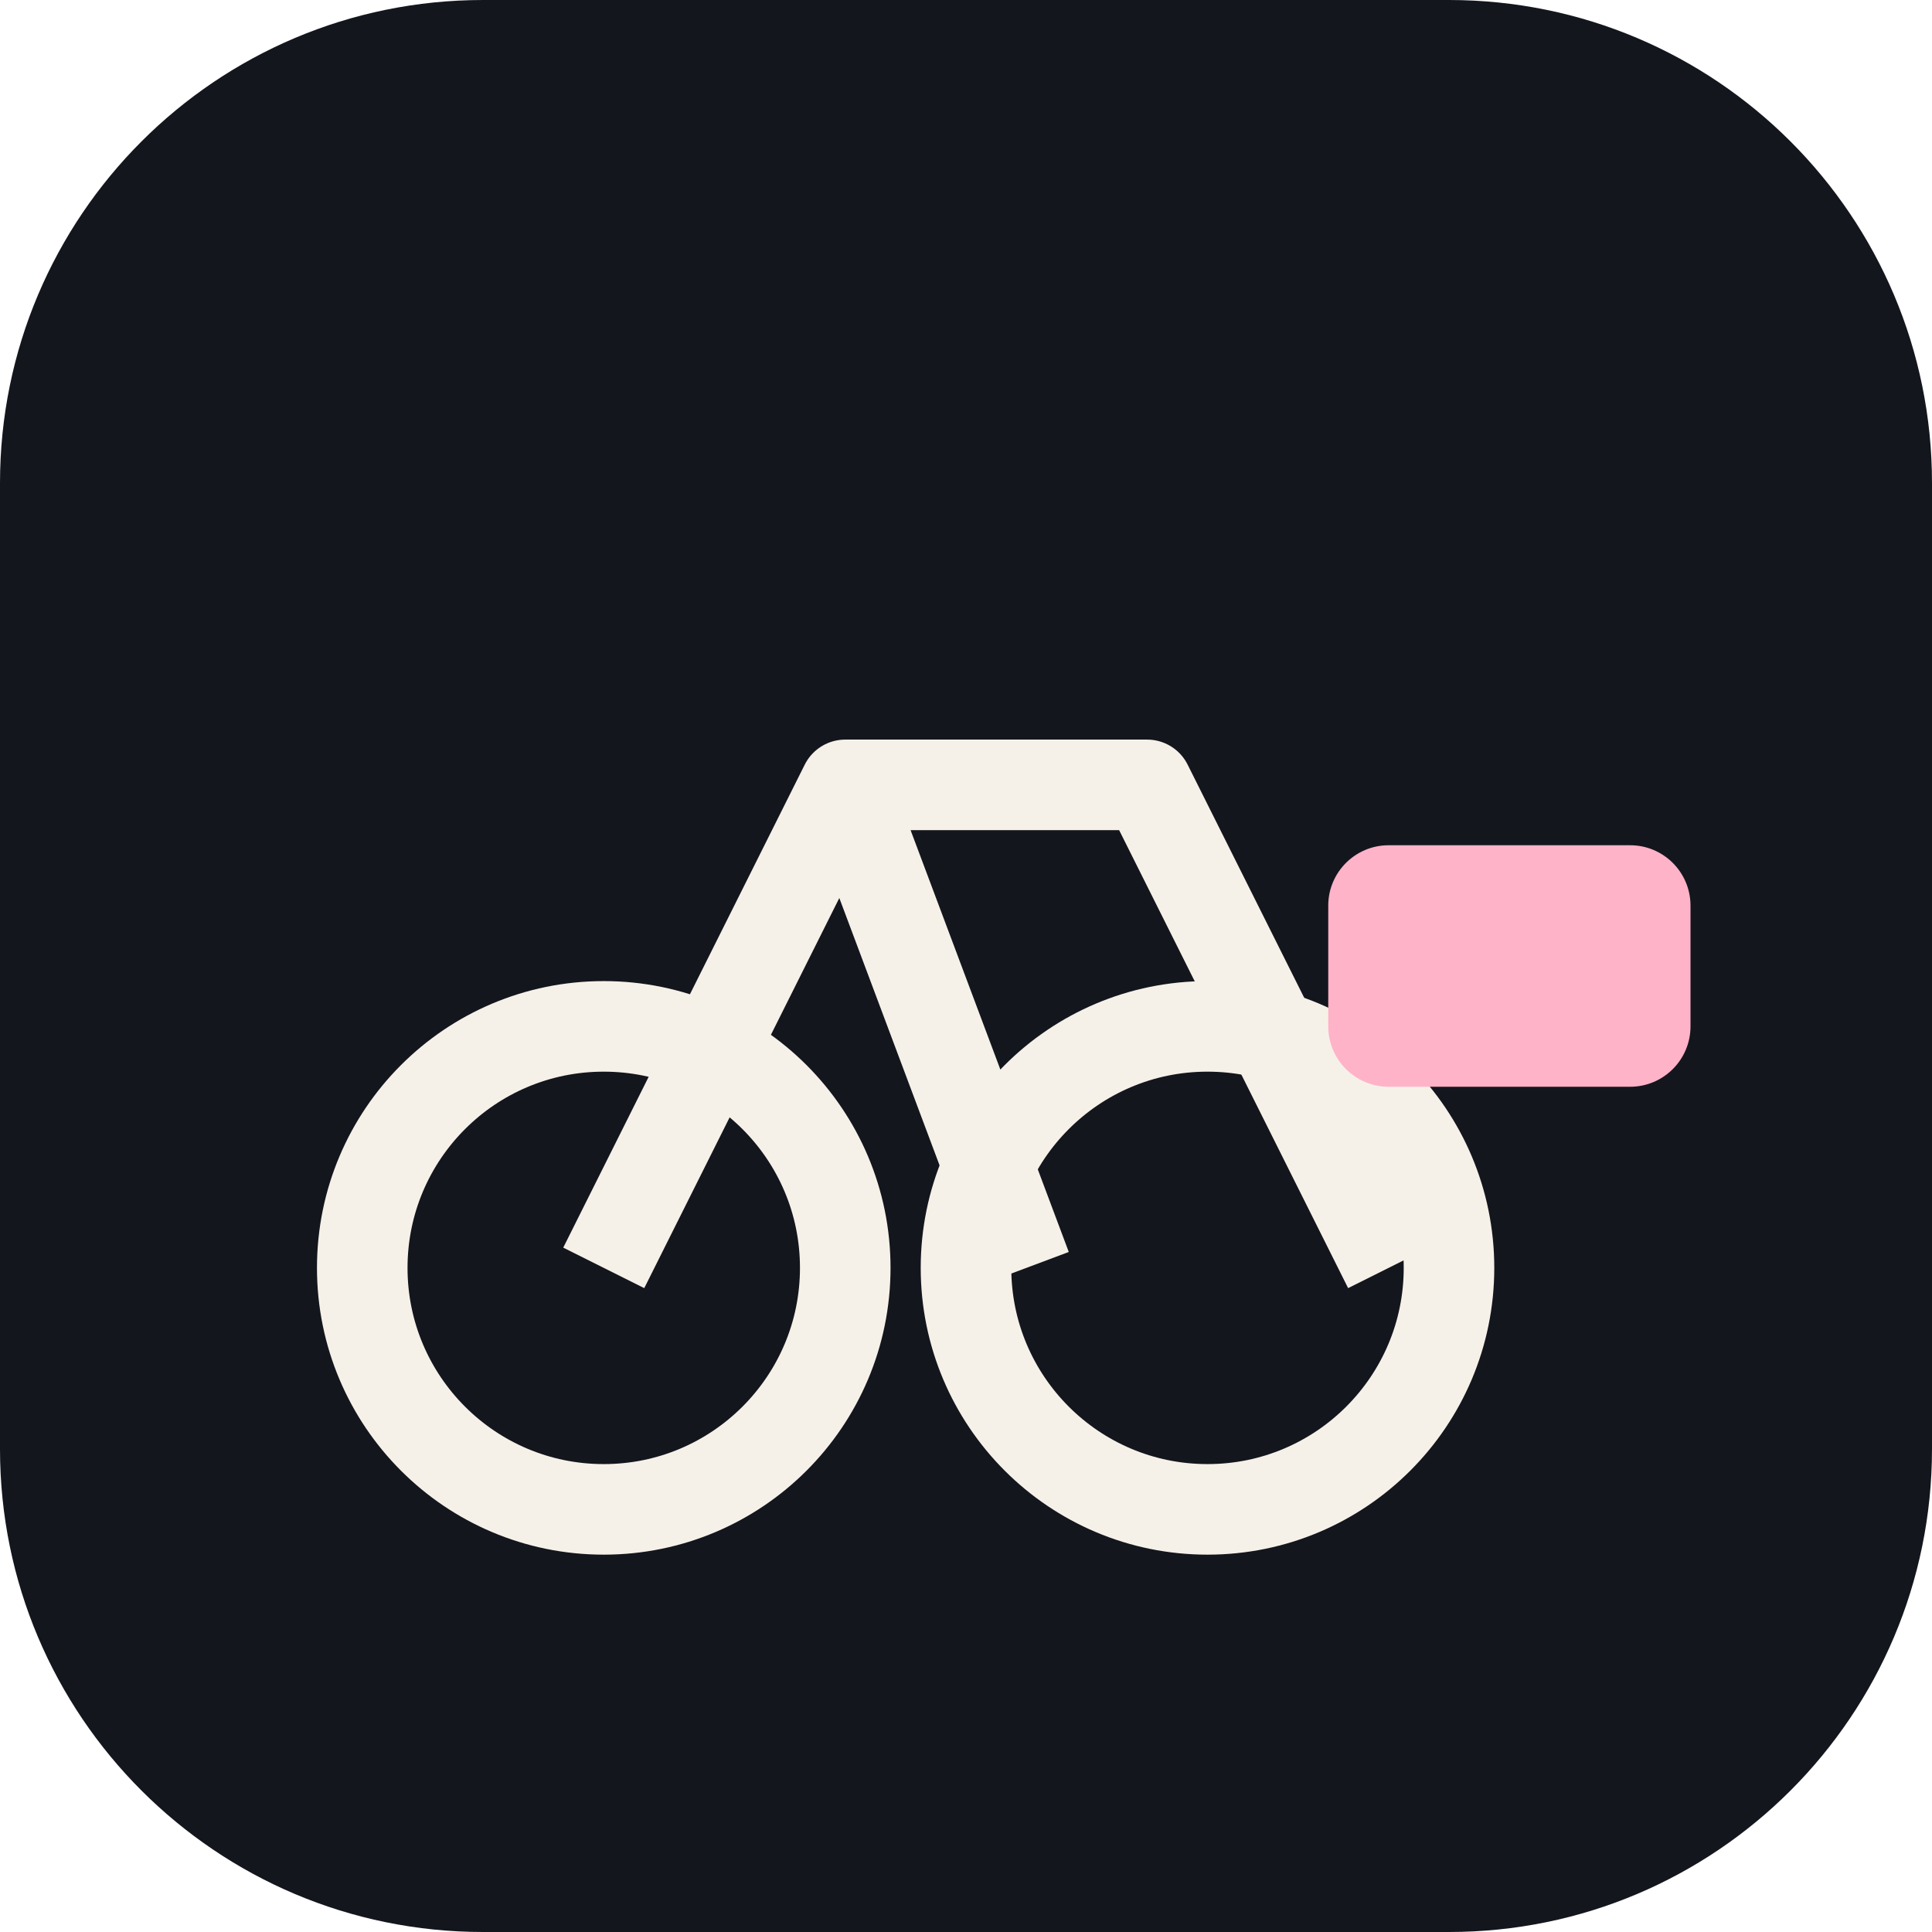
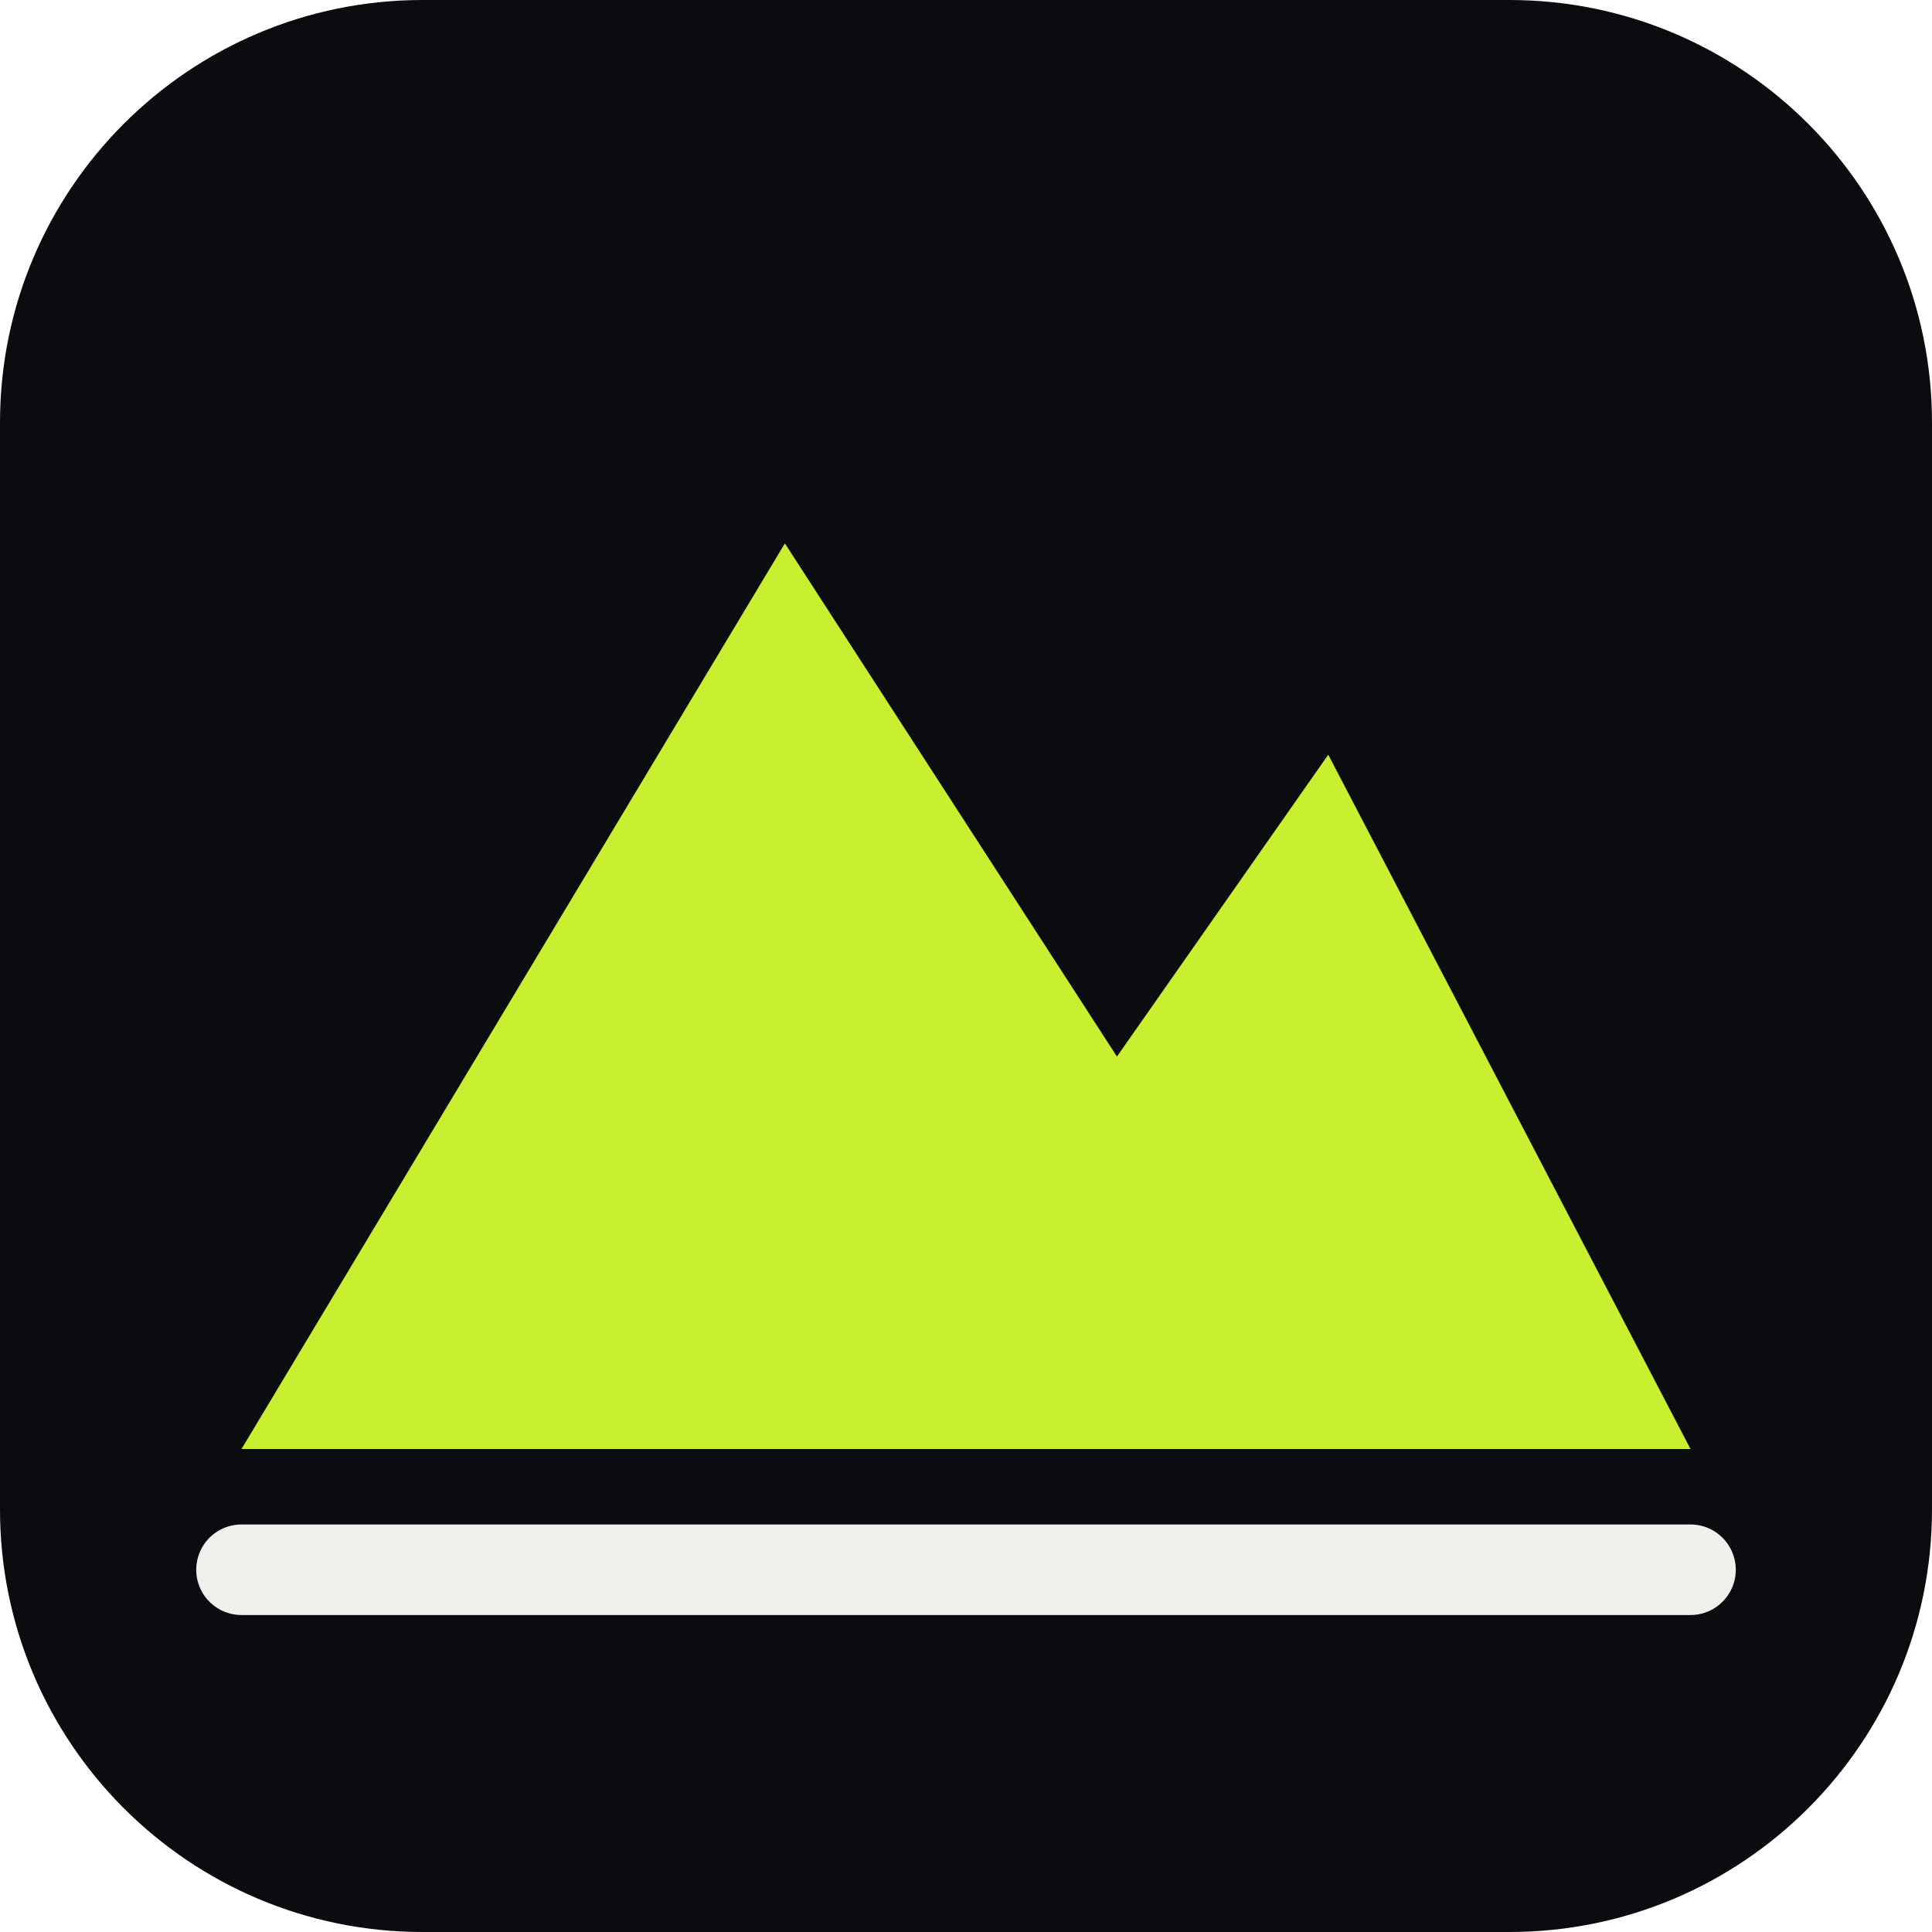
<svg xmlns="http://www.w3.org/2000/svg" viewBox="0 0 64 64">
-   <rect width="64" height="64" rx="16" fill="#14161e" />
-   <circle cx="20" cy="42" r="8" fill="none" stroke="#f6f1e8" stroke-width="3" />
-   <circle cx="40" cy="42" r="8" fill="none" stroke="#f6f1e8" stroke-width="3" />
-   <path d="M20 42 28 26h10l8 16M28 26l6 16" fill="none" stroke="#f6f1e8" stroke-width="3" stroke-linejoin="round" />
-   <rect x="44" y="28" width="12" height="8" rx="2" fill="#ffb3c8" />
+   <rect width="64" height="64" rx="14" fill="#0a0c0f" />
+   <path d="M8 48 26 18l11 17 7-10 12 23Z" fill="#c8f031" />
+   <path d="M8 52h48" stroke="#eef0ec" stroke-width="3" stroke-linecap="round" />
</svg>
